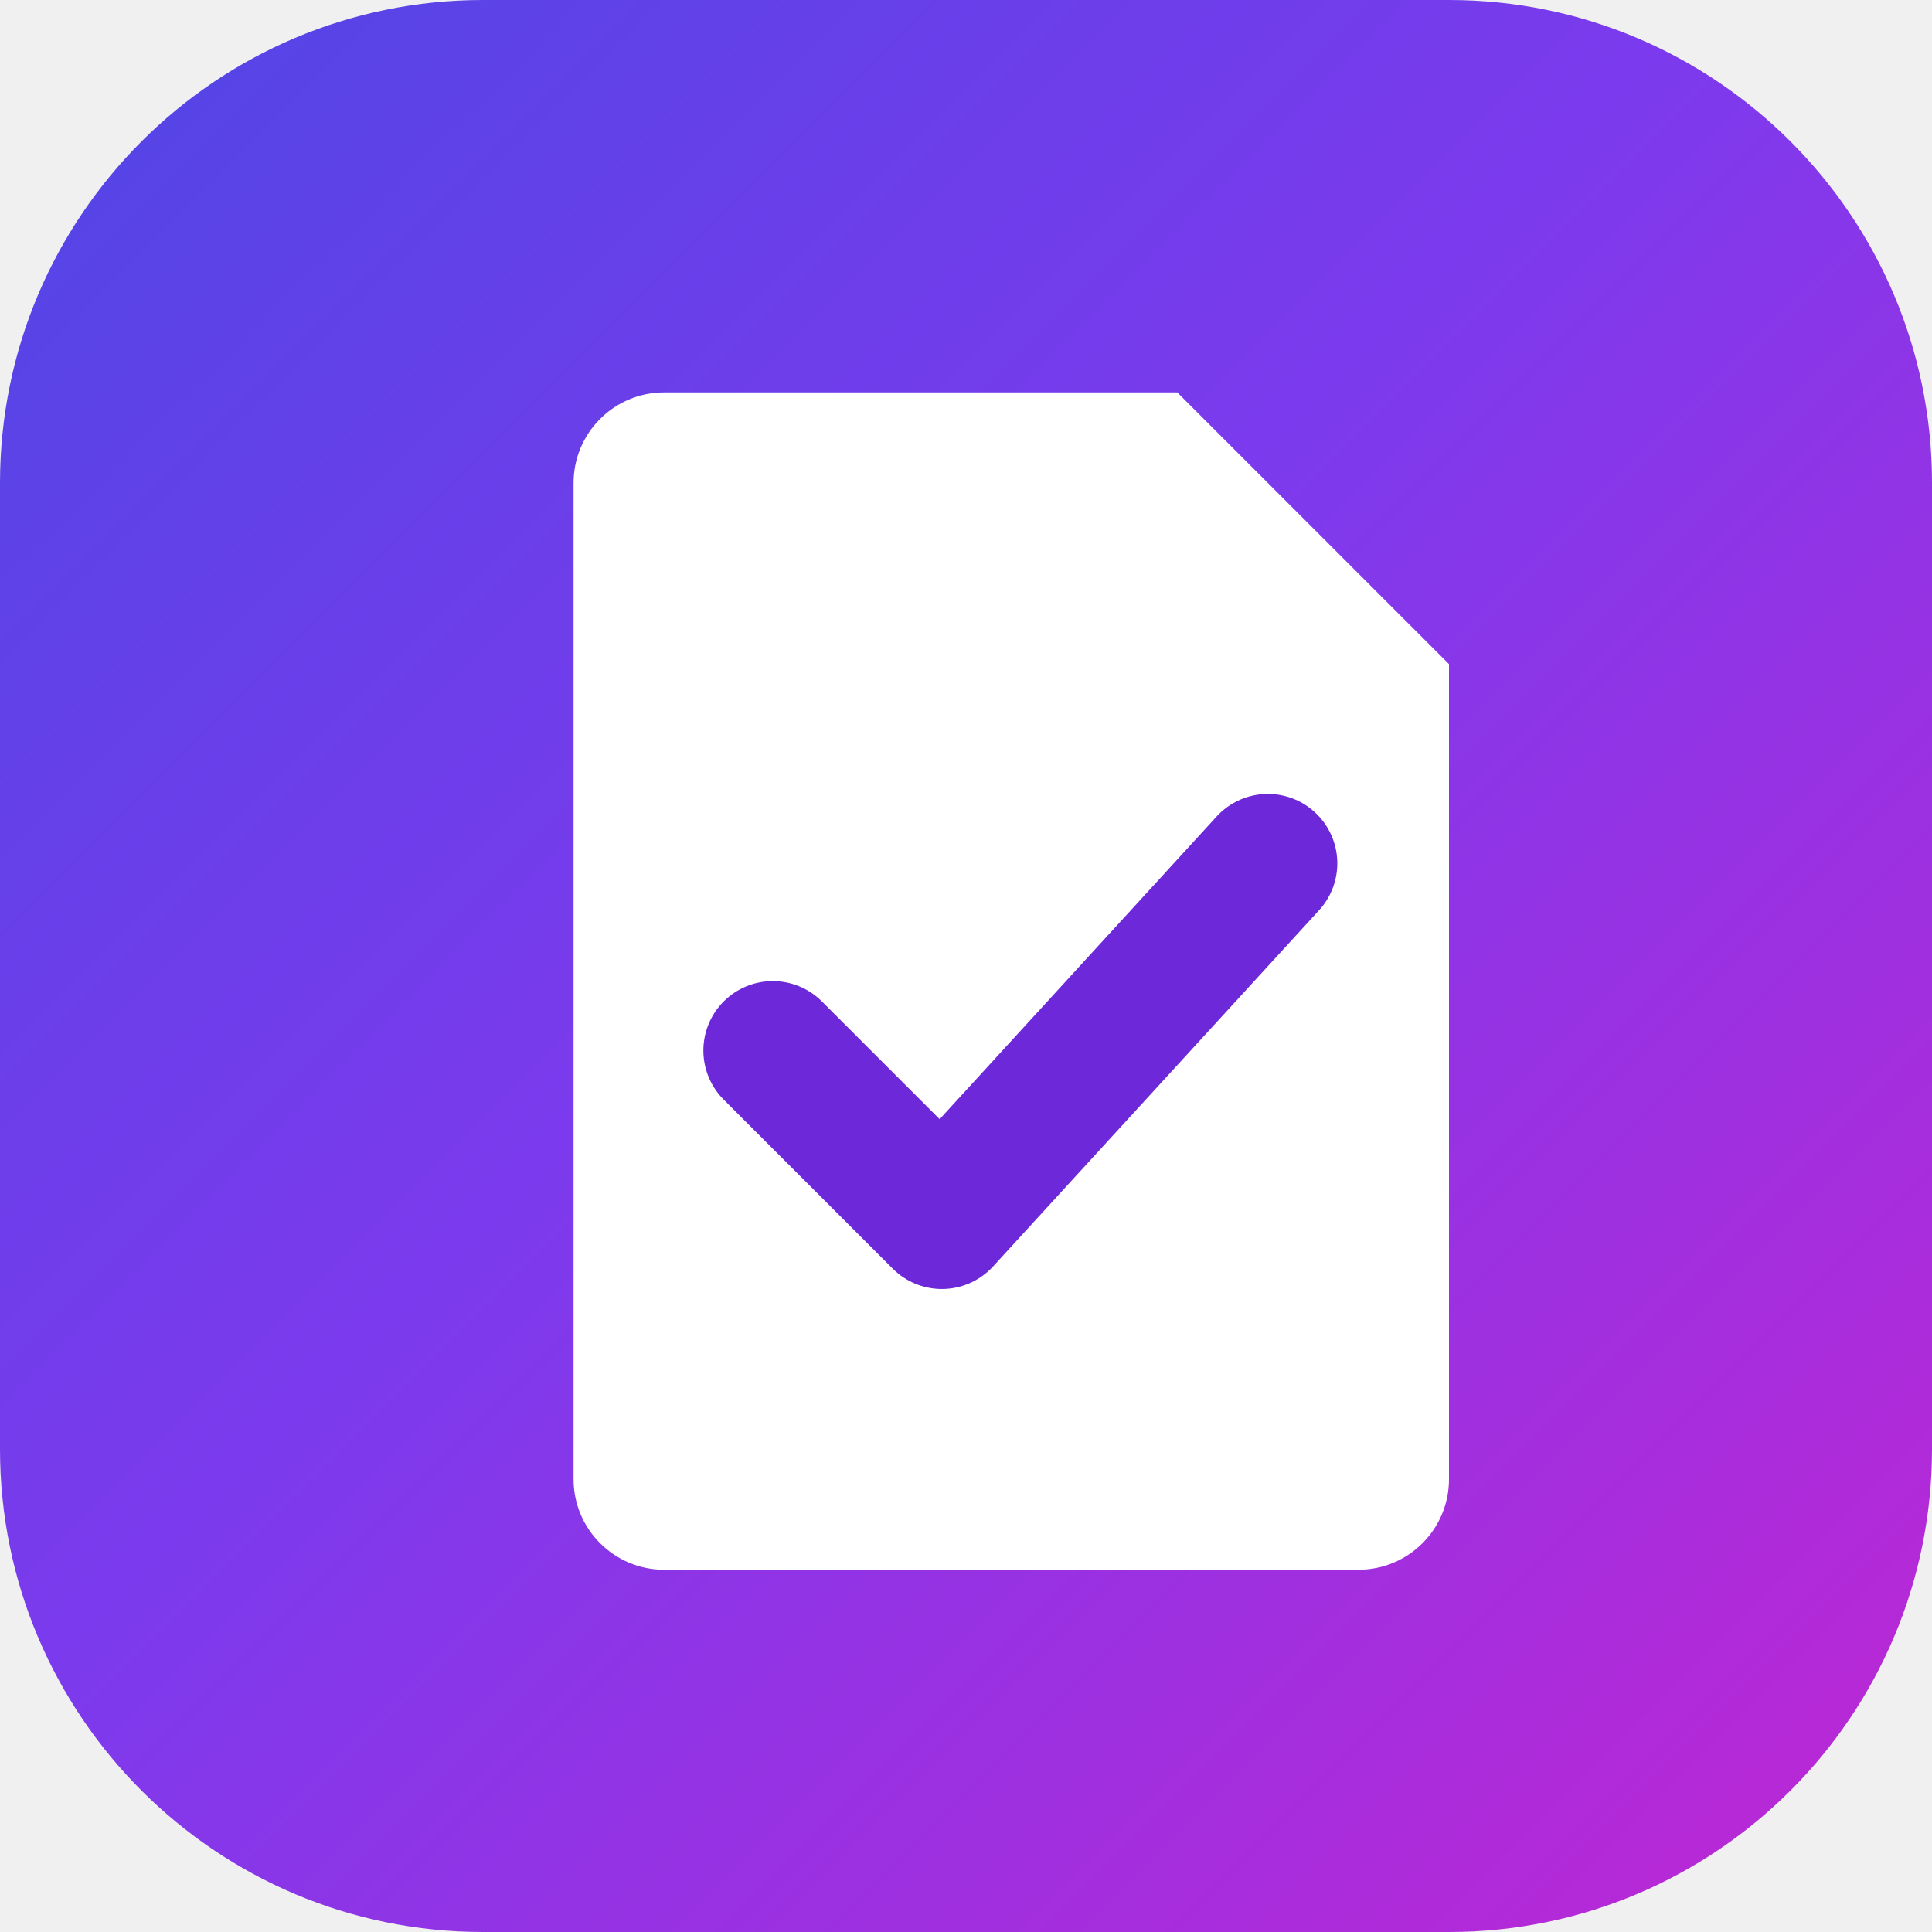
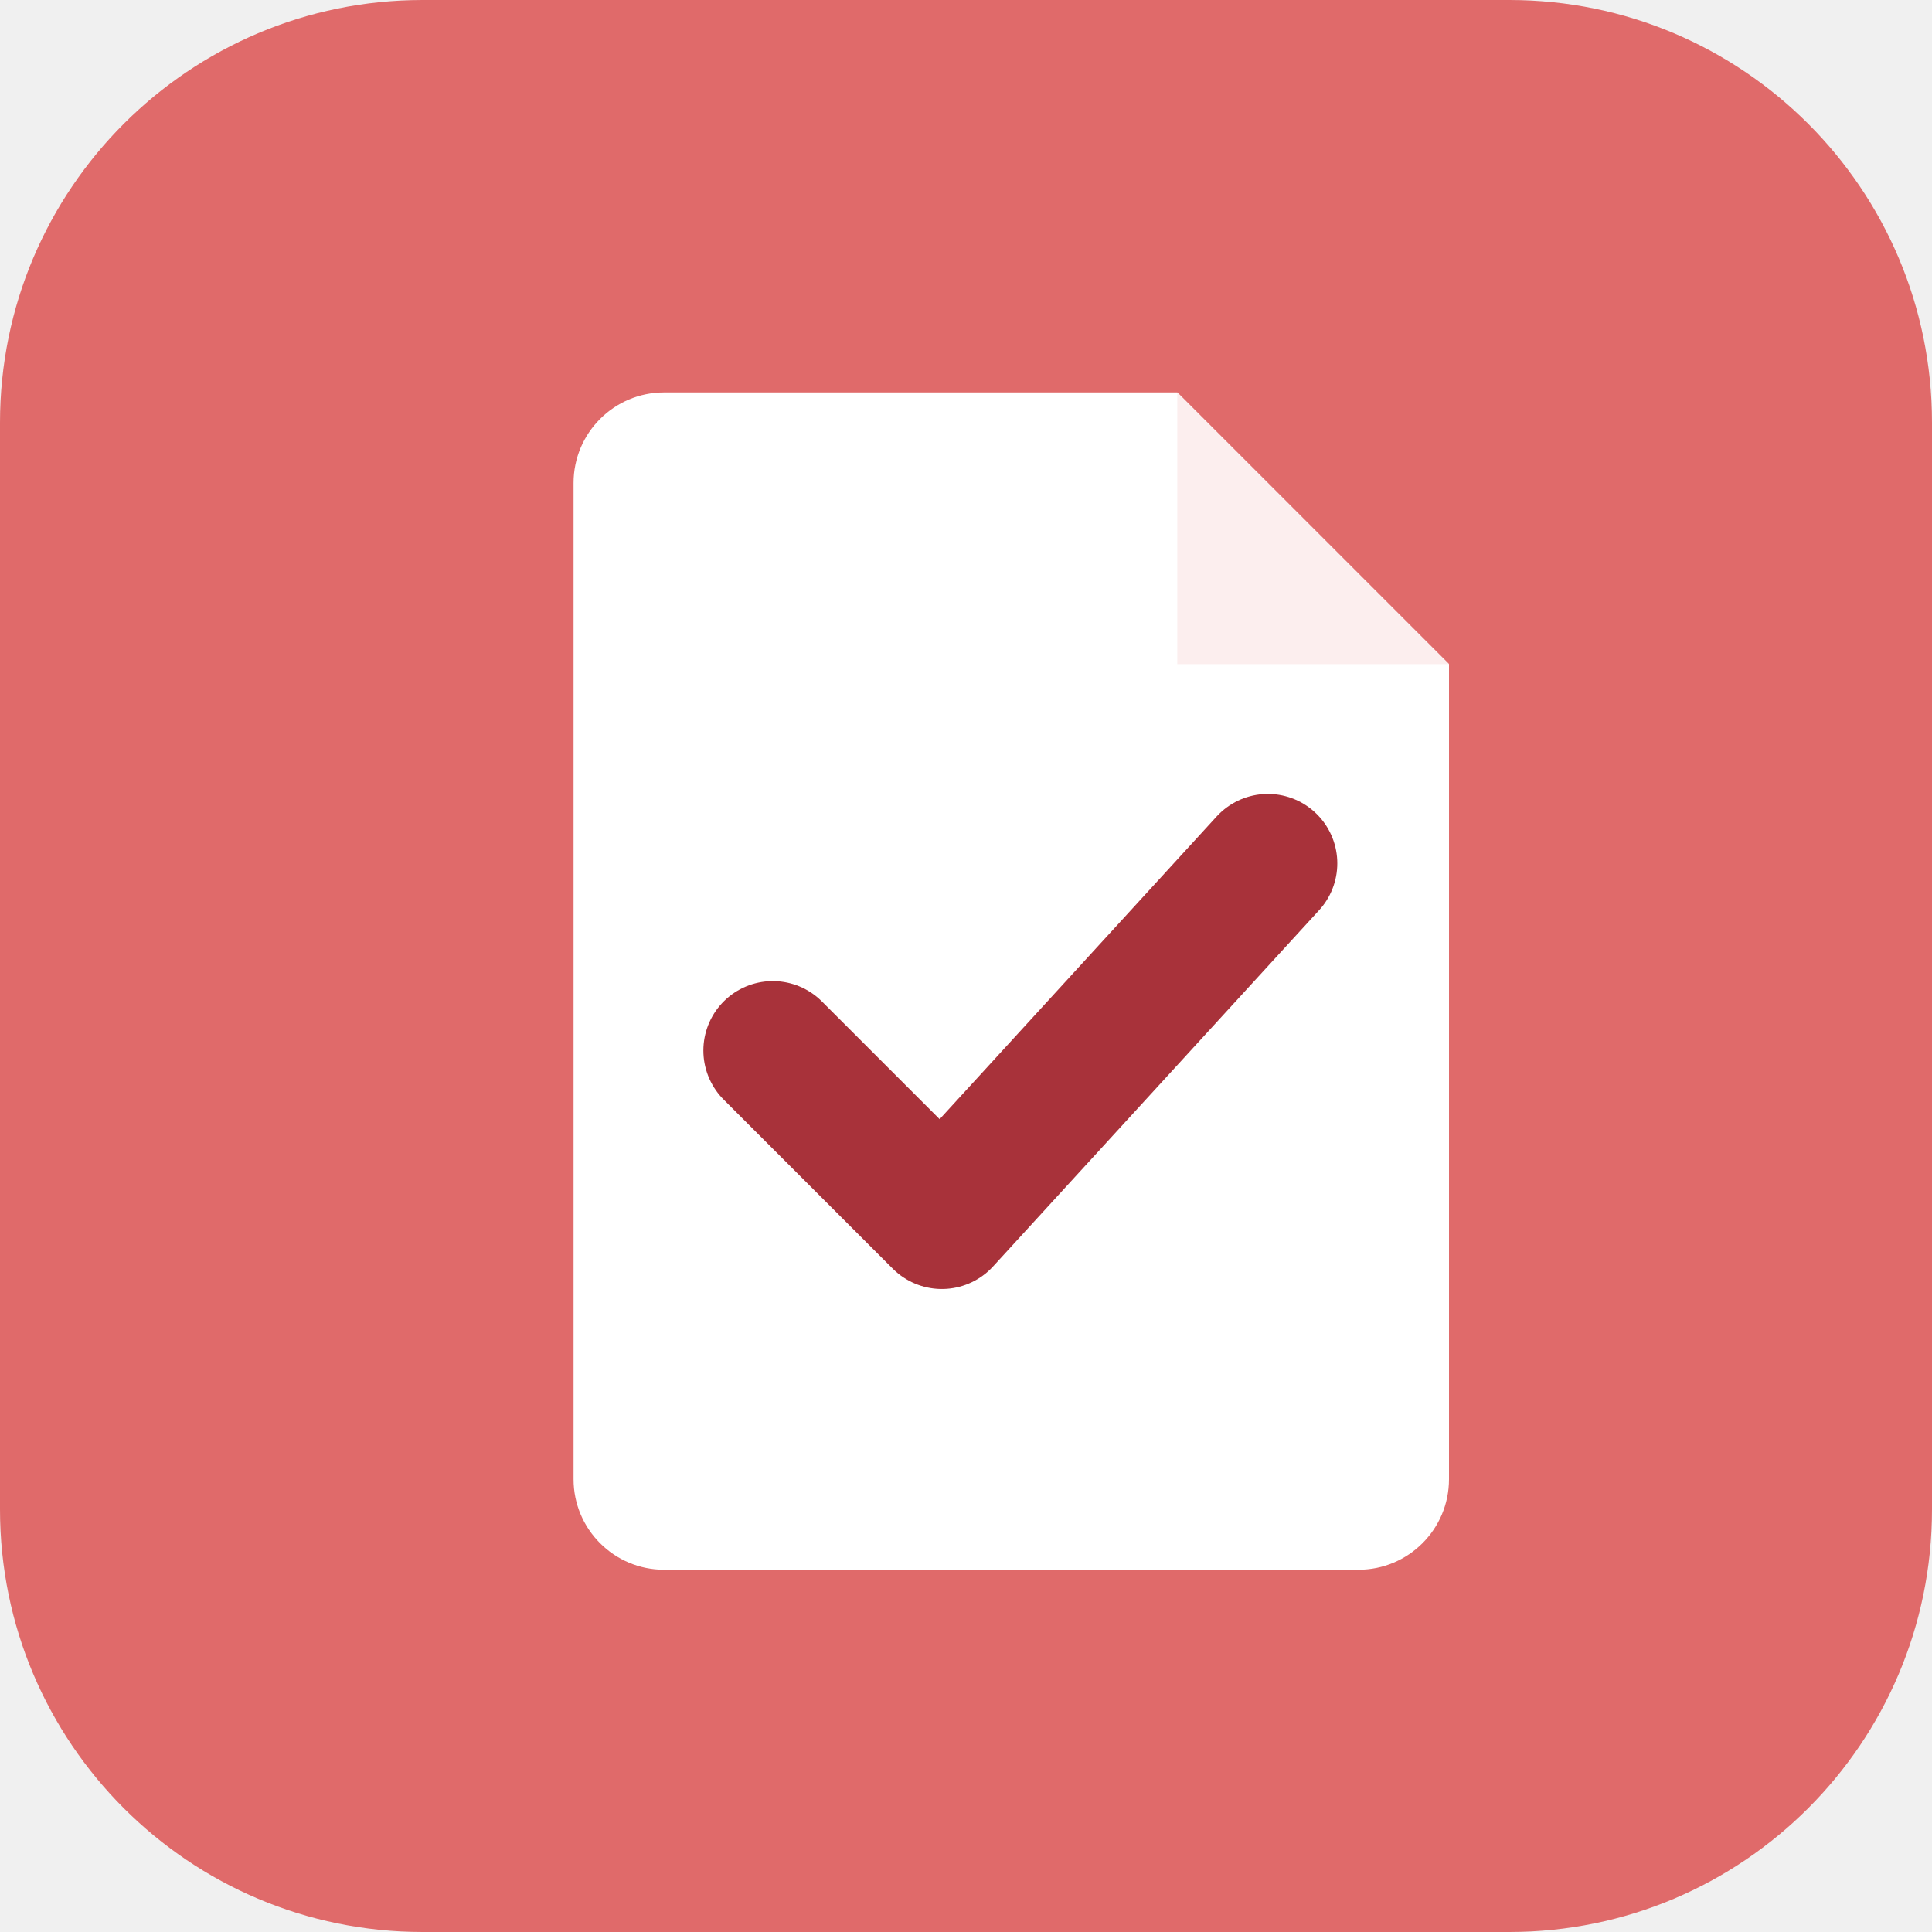
<svg xmlns="http://www.w3.org/2000/svg" viewBox="0 0 32 32">
-   <defs>
-     <linearGradient id="g" x1="0" y1="0" x2="1" y2="1">
-       <stop offset="0" stop-color="#4f46e5" />
-       <stop offset=".45" stop-color="#7c3aed" />
-       <stop offset="1" stop-color="#c026d3" />
-     </linearGradient>
-   </defs>
-   <rect width="32" height="32" rx="8" fill="url(#g)" />
+   <rect width="32" height="32" rx="7" fill="#e06a6a" />
  <path d="M11 6.5h8.5l4.5 4.5v13.5a1.5 1.5 0 0 1-1.5 1.5H11a1.5 1.5 0 0 1-1.5-1.5V8A1.5 1.5 0 0 1 11 6.5z" fill="#fff" />
-   <path d="M12.8 17.4l2.8 2.8 5.4-5.9" stroke="#6d28d9" stroke-width="2.3" fill="none" stroke-linecap="round" stroke-linejoin="round" />
+   <path d="M19.5 6.5V11H24" fill="#fceeee" />
+   <path d="M12.8 17.4l2.8 2.8 5.4-5.9" stroke="#a8323a" stroke-width="2.3" fill="none" stroke-linecap="round" stroke-linejoin="round" />
</svg>
